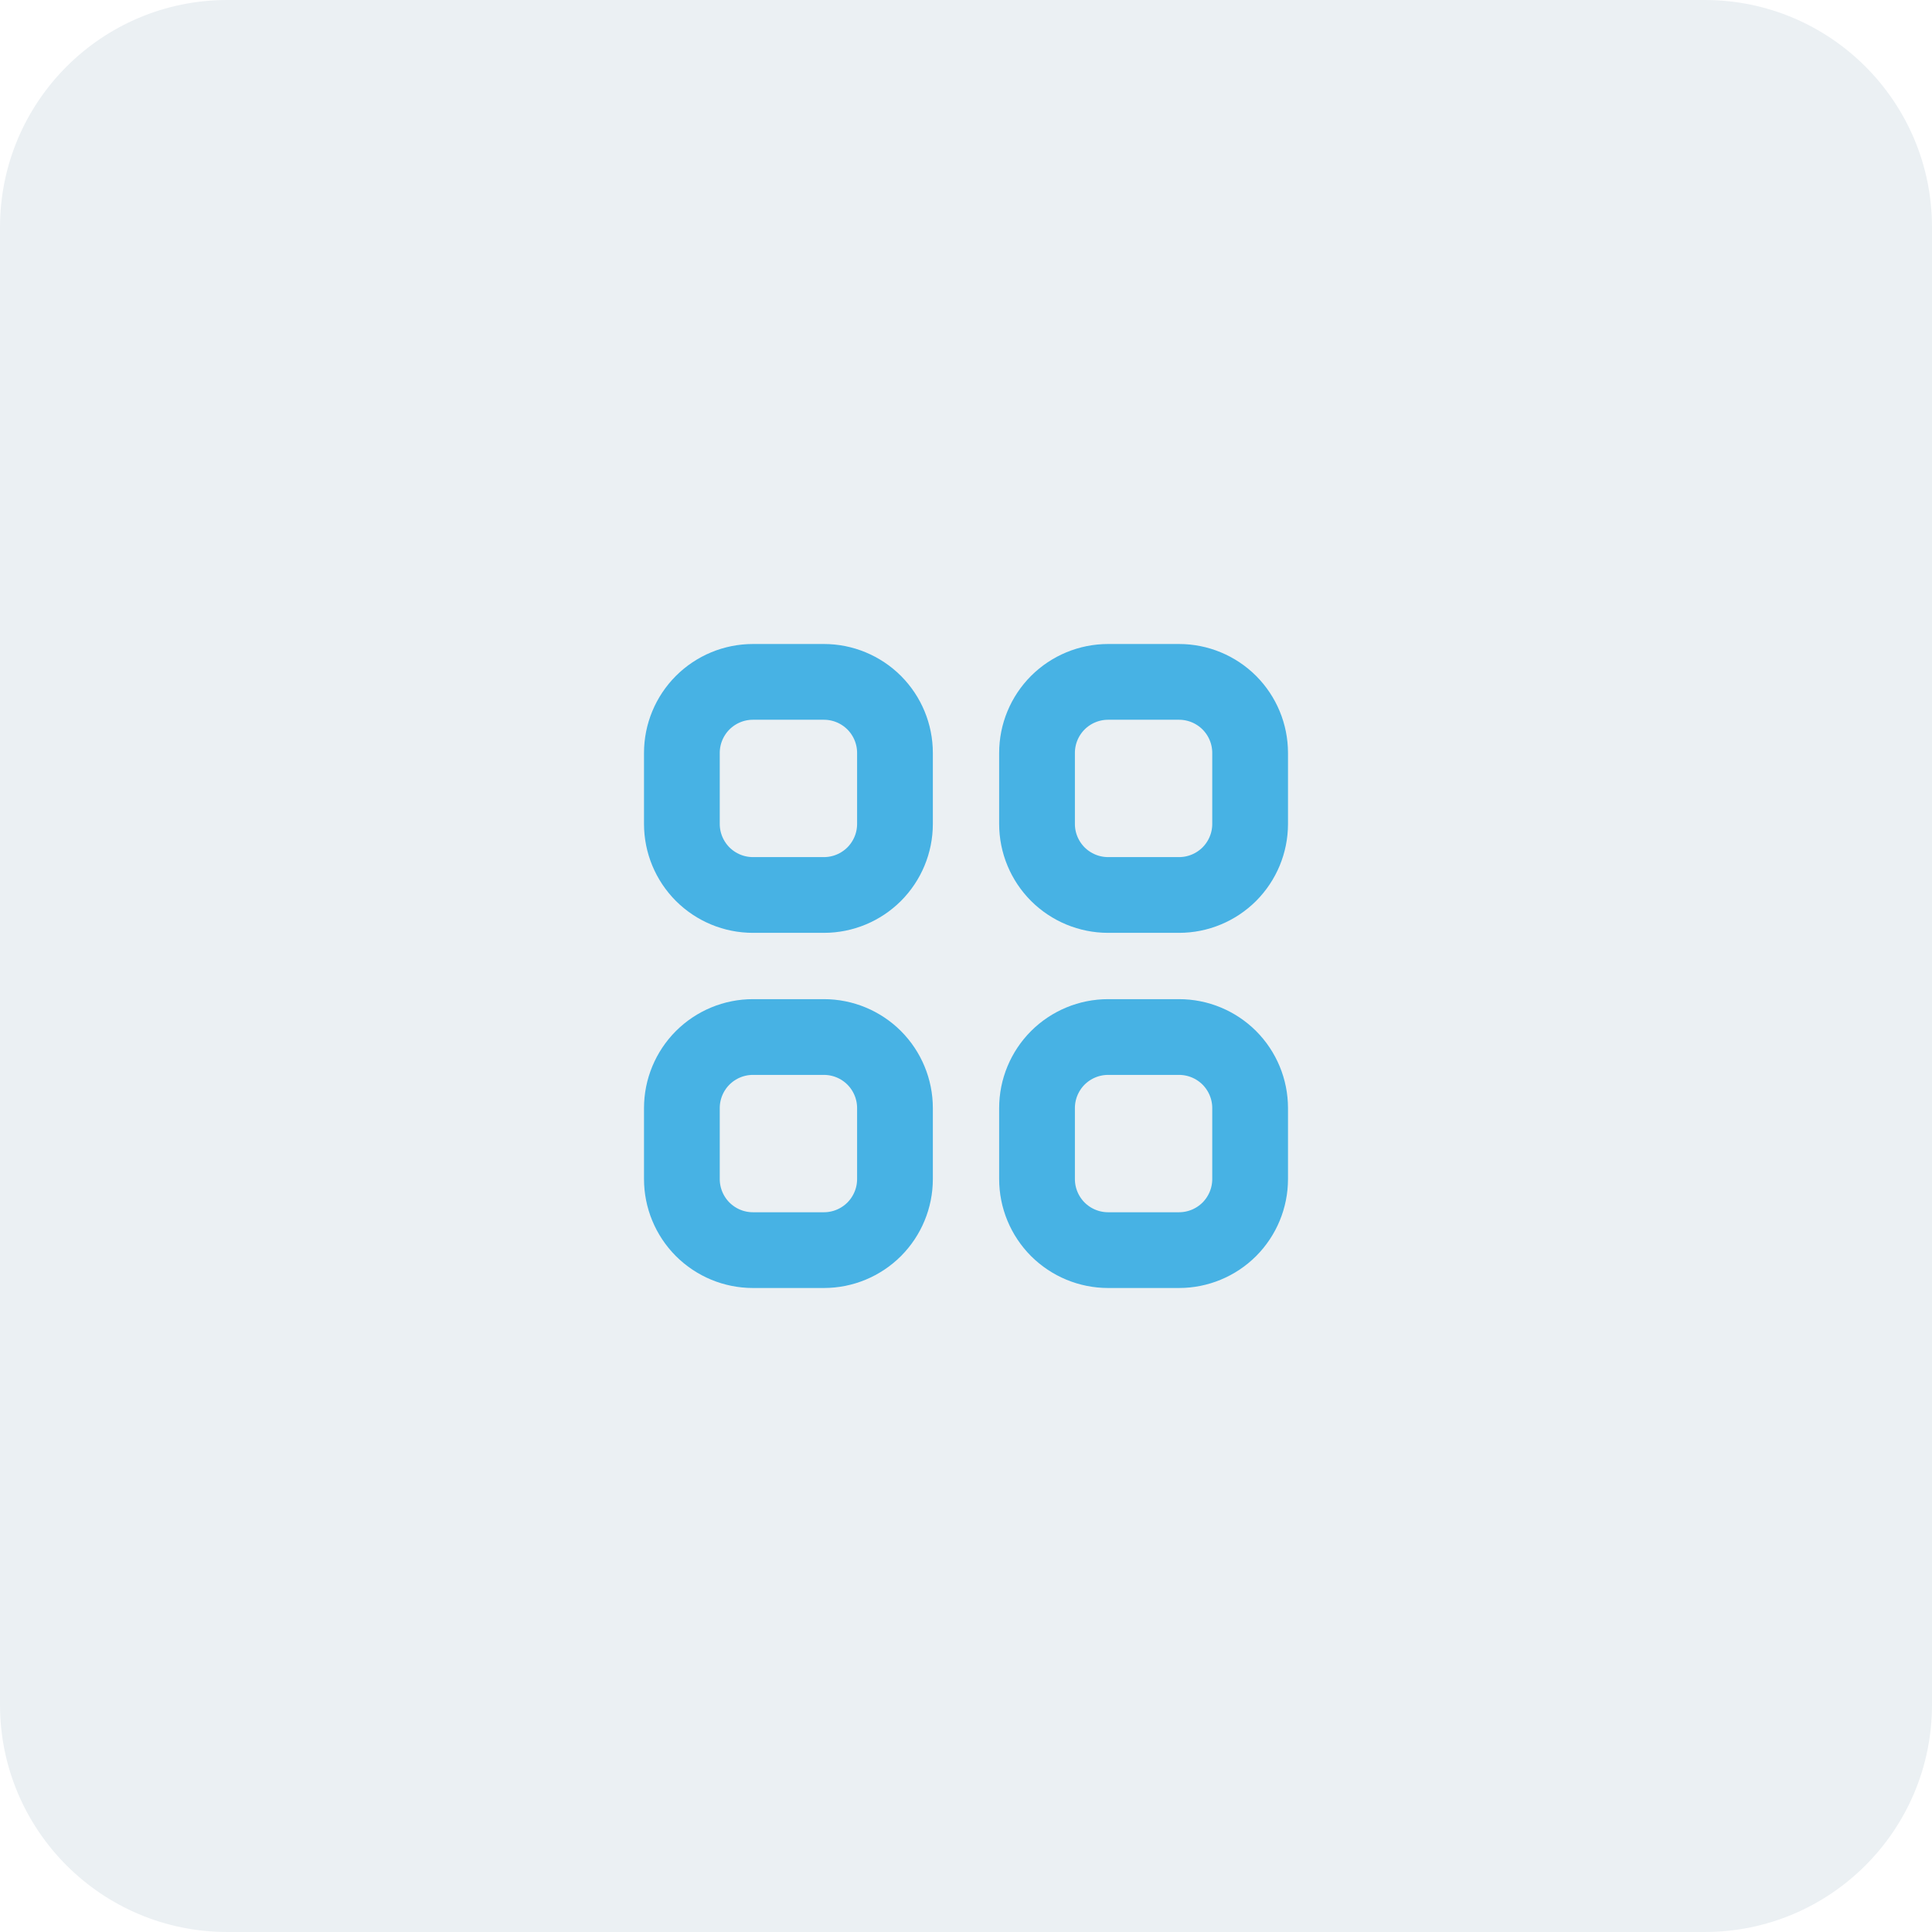
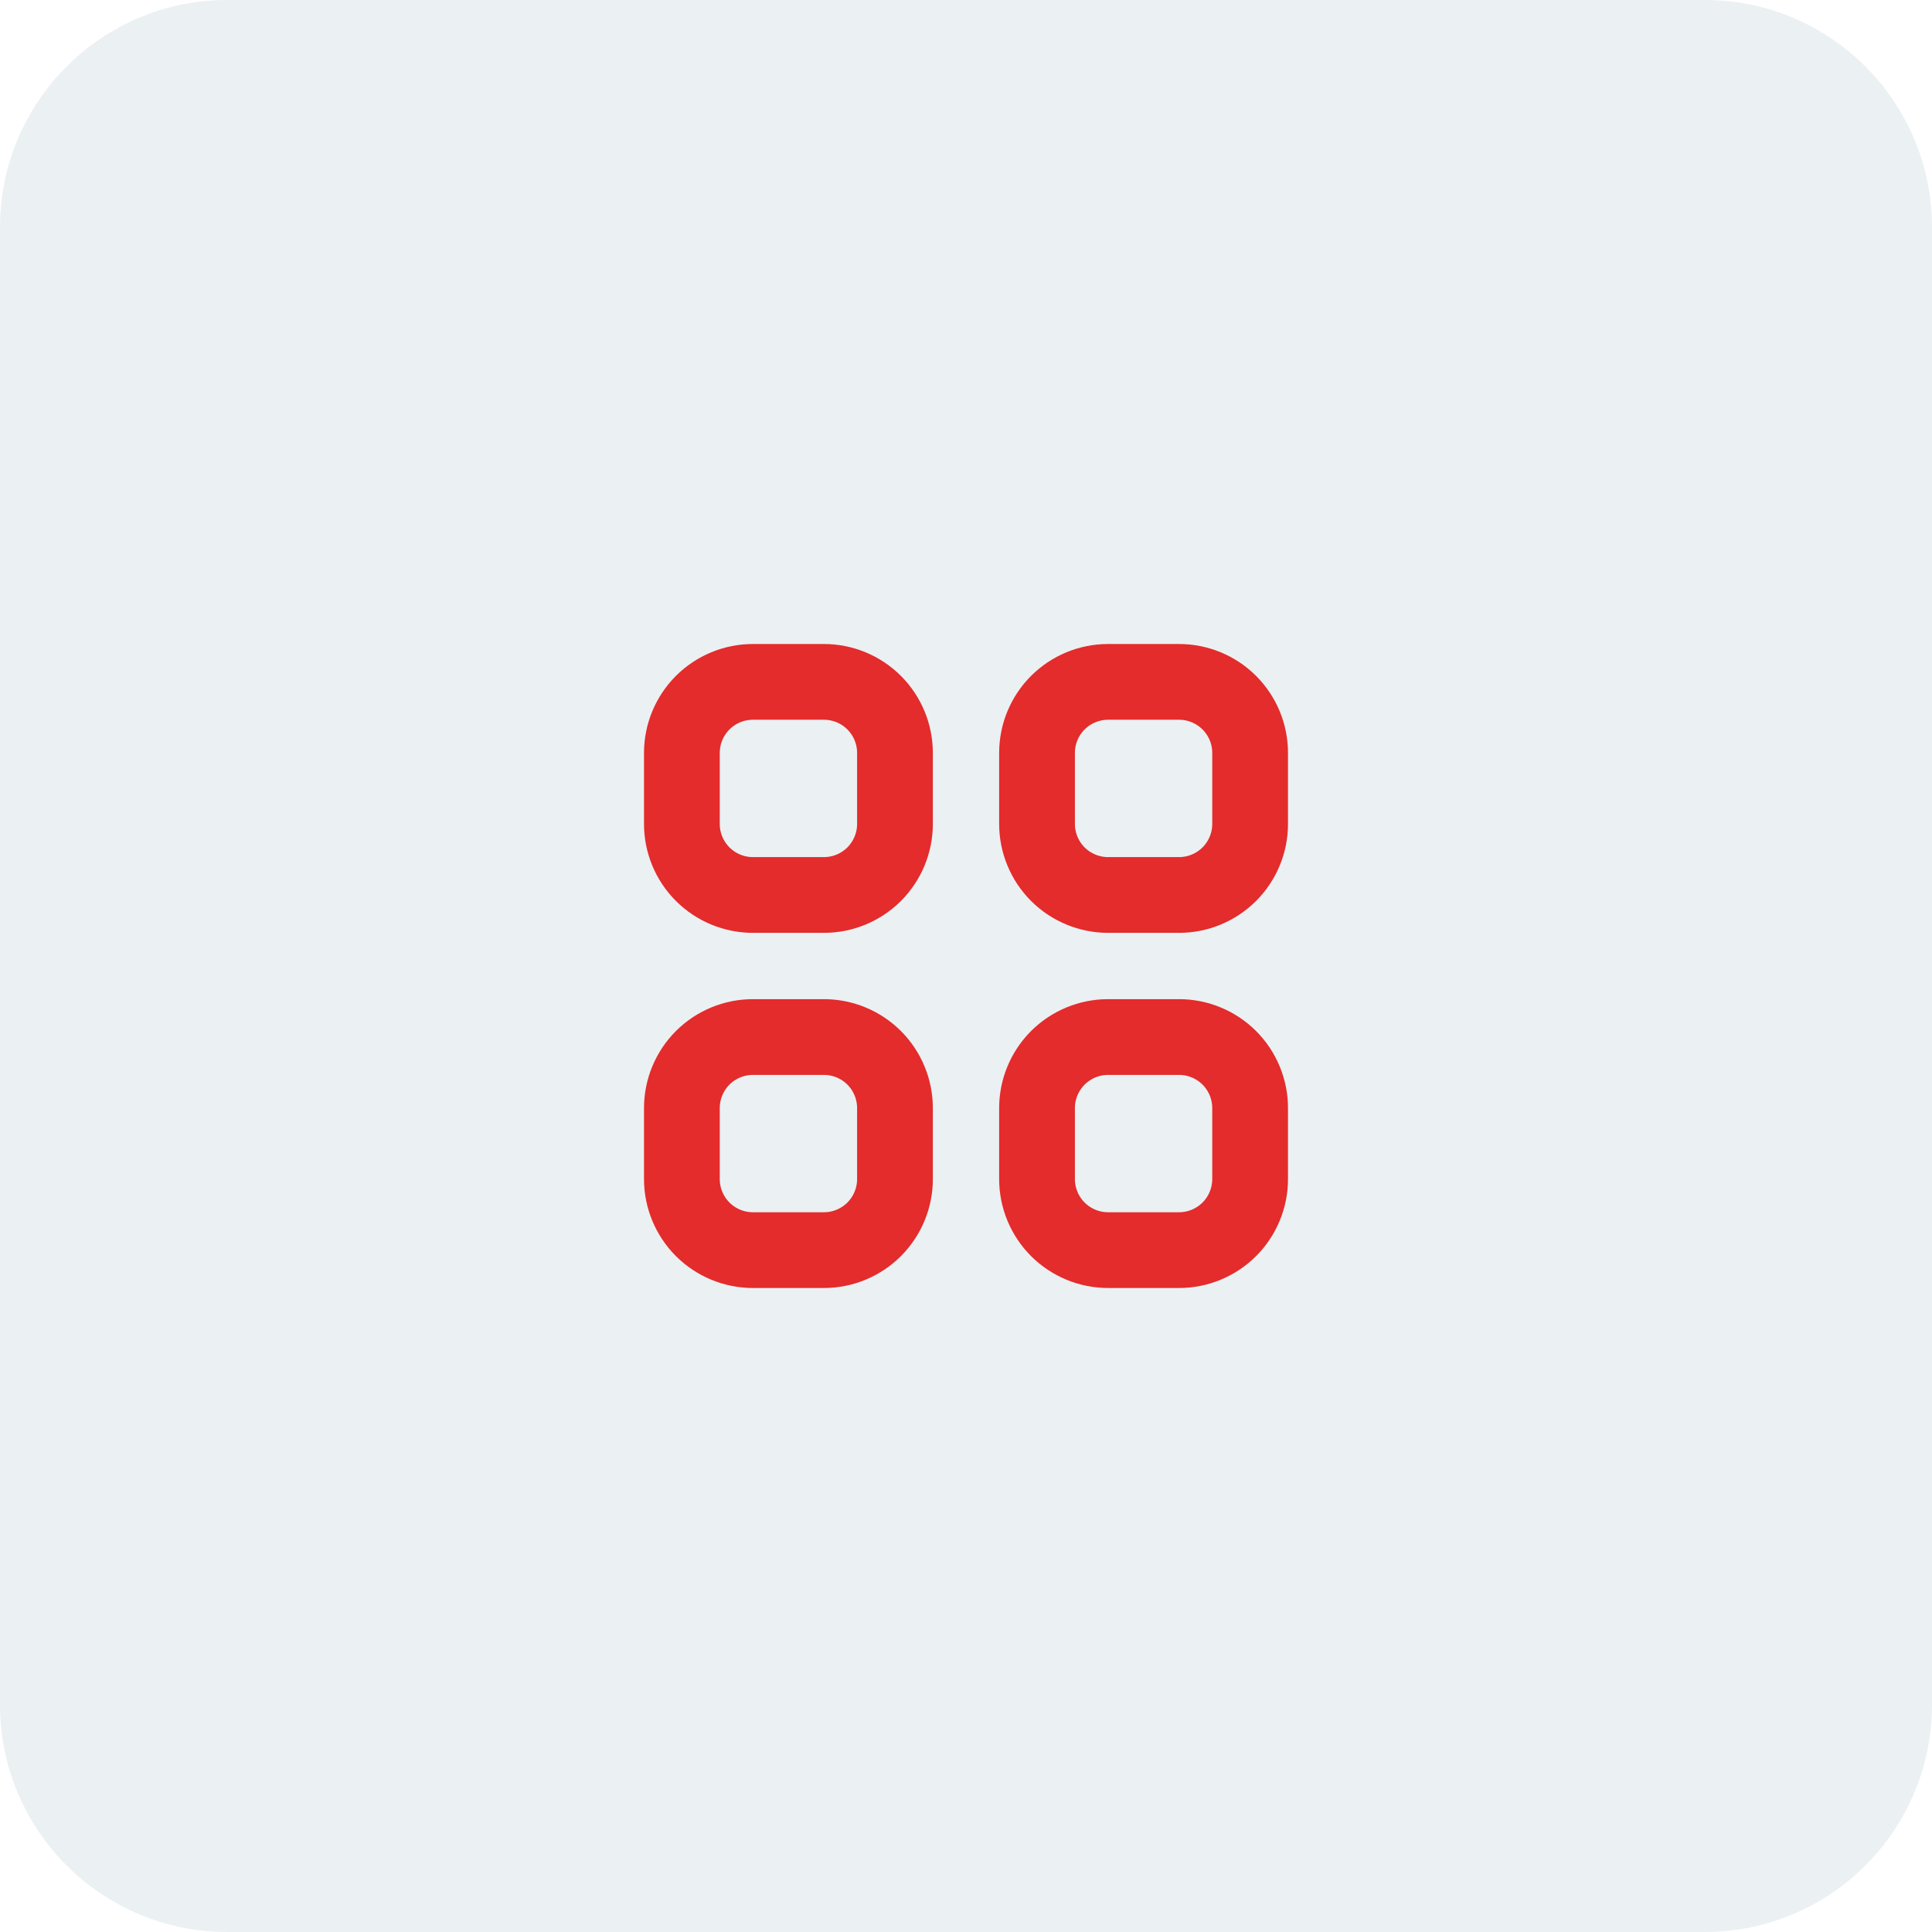
<svg xmlns="http://www.w3.org/2000/svg" id="SvgjsSvg1001" width="288" height="288" version="1.1">
  <defs id="SvgjsDefs1002" />
  <g id="SvgjsG1008">
    <svg fill="none" viewBox="0 0 34 34" width="288" height="288">
      <rect width="34" height="34" fill="#ebf0f3" rx="4" class="colorEBF0F3 svgShape" />
-       <path stroke="#47b2e4" stroke-linecap="round" stroke-linejoin="round" stroke-width="1.333" d="M12 13.25C12 12.918 12.132 12.601 12.366 12.366C12.601 12.132 12.918 12 13.25 12H14.5C14.832 12 15.149 12.132 15.384 12.366C15.618 12.601 15.75 12.918 15.75 13.25V14.5C15.75 14.832 15.618 15.149 15.384 15.384C15.149 15.618 14.832 15.75 14.5 15.75H13.25C12.918 15.75 12.601 15.618 12.366 15.384C12.132 15.149 12 14.832 12 14.5V13.25ZM18.25 13.25C18.25 12.918 18.382 12.601 18.616 12.366C18.851 12.132 19.169 12 19.5 12H20.75C21.081 12 21.399 12.132 21.634 12.366C21.868 12.601 22 12.918 22 13.25V14.5C22 14.832 21.868 15.149 21.634 15.384C21.399 15.618 21.081 15.75 20.75 15.75H19.5C19.169 15.75 18.851 15.618 18.616 15.384C18.382 15.149 18.25 14.832 18.25 14.5V13.25ZM12 19.5C12 19.169 12.132 18.851 12.366 18.616C12.601 18.382 12.918 18.25 13.25 18.25H14.5C14.832 18.25 15.149 18.382 15.384 18.616C15.618 18.851 15.75 19.169 15.75 19.5V20.75C15.75 21.081 15.618 21.399 15.384 21.634C15.149 21.868 14.832 22 14.5 22H13.25C12.918 22 12.601 21.868 12.366 21.634C12.132 21.399 12 21.081 12 20.75V19.5ZM18.25 19.5C18.25 19.169 18.382 18.851 18.616 18.616C18.851 18.382 19.169 18.25 19.5 18.25H20.75C21.081 18.25 21.399 18.382 21.634 18.616C21.868 18.851 22 19.169 22 19.5V20.75C22 21.081 21.868 21.399 21.634 21.634C21.399 21.868 21.081 22 20.75 22H19.5C19.169 22 18.851 21.868 18.616 21.634C18.382 21.399 18.25 21.081 18.25 20.75V19.5Z" class="colorStrokeFD9636 svgStroke" />
+       <path stroke="#e32c2b" stroke-linecap="round" stroke-linejoin="round" stroke-width="1.333" d="M12 13.25C12 12.918 12.132 12.601 12.366 12.366C12.601 12.132 12.918 12 13.25 12H14.5C14.832 12 15.149 12.132 15.384 12.366C15.618 12.601 15.75 12.918 15.75 13.25V14.5C15.75 14.832 15.618 15.149 15.384 15.384C15.149 15.618 14.832 15.75 14.5 15.75H13.25C12.918 15.75 12.601 15.618 12.366 15.384C12.132 15.149 12 14.832 12 14.5V13.25ZM18.25 13.25C18.25 12.918 18.382 12.601 18.616 12.366C18.851 12.132 19.169 12 19.5 12H20.75C21.081 12 21.399 12.132 21.634 12.366C21.868 12.601 22 12.918 22 13.25V14.5C22 14.832 21.868 15.149 21.634 15.384C21.399 15.618 21.081 15.75 20.75 15.75H19.5C19.169 15.75 18.851 15.618 18.616 15.384C18.382 15.149 18.25 14.832 18.25 14.5V13.25ZM12 19.5C12 19.169 12.132 18.851 12.366 18.616C12.601 18.382 12.918 18.25 13.25 18.25H14.5C14.832 18.25 15.149 18.382 15.384 18.616C15.618 18.851 15.75 19.169 15.75 19.5V20.75C15.75 21.081 15.618 21.399 15.384 21.634C15.149 21.868 14.832 22 14.5 22H13.25C12.918 22 12.601 21.868 12.366 21.634C12.132 21.399 12 21.081 12 20.75V19.5ZM18.25 19.5C18.25 19.169 18.382 18.851 18.616 18.616C18.851 18.382 19.169 18.25 19.5 18.25H20.75C21.081 18.25 21.399 18.382 21.634 18.616C21.868 18.851 22 19.169 22 19.5V20.75C22 21.081 21.868 21.399 21.634 21.634C21.399 21.868 21.081 22 20.75 22H19.5C19.169 22 18.851 21.868 18.616 21.634C18.382 21.399 18.25 21.081 18.25 20.75V19.5Z" class="colorStrokeFD9636 svgStroke" />
    </svg>
  </g>
</svg>
